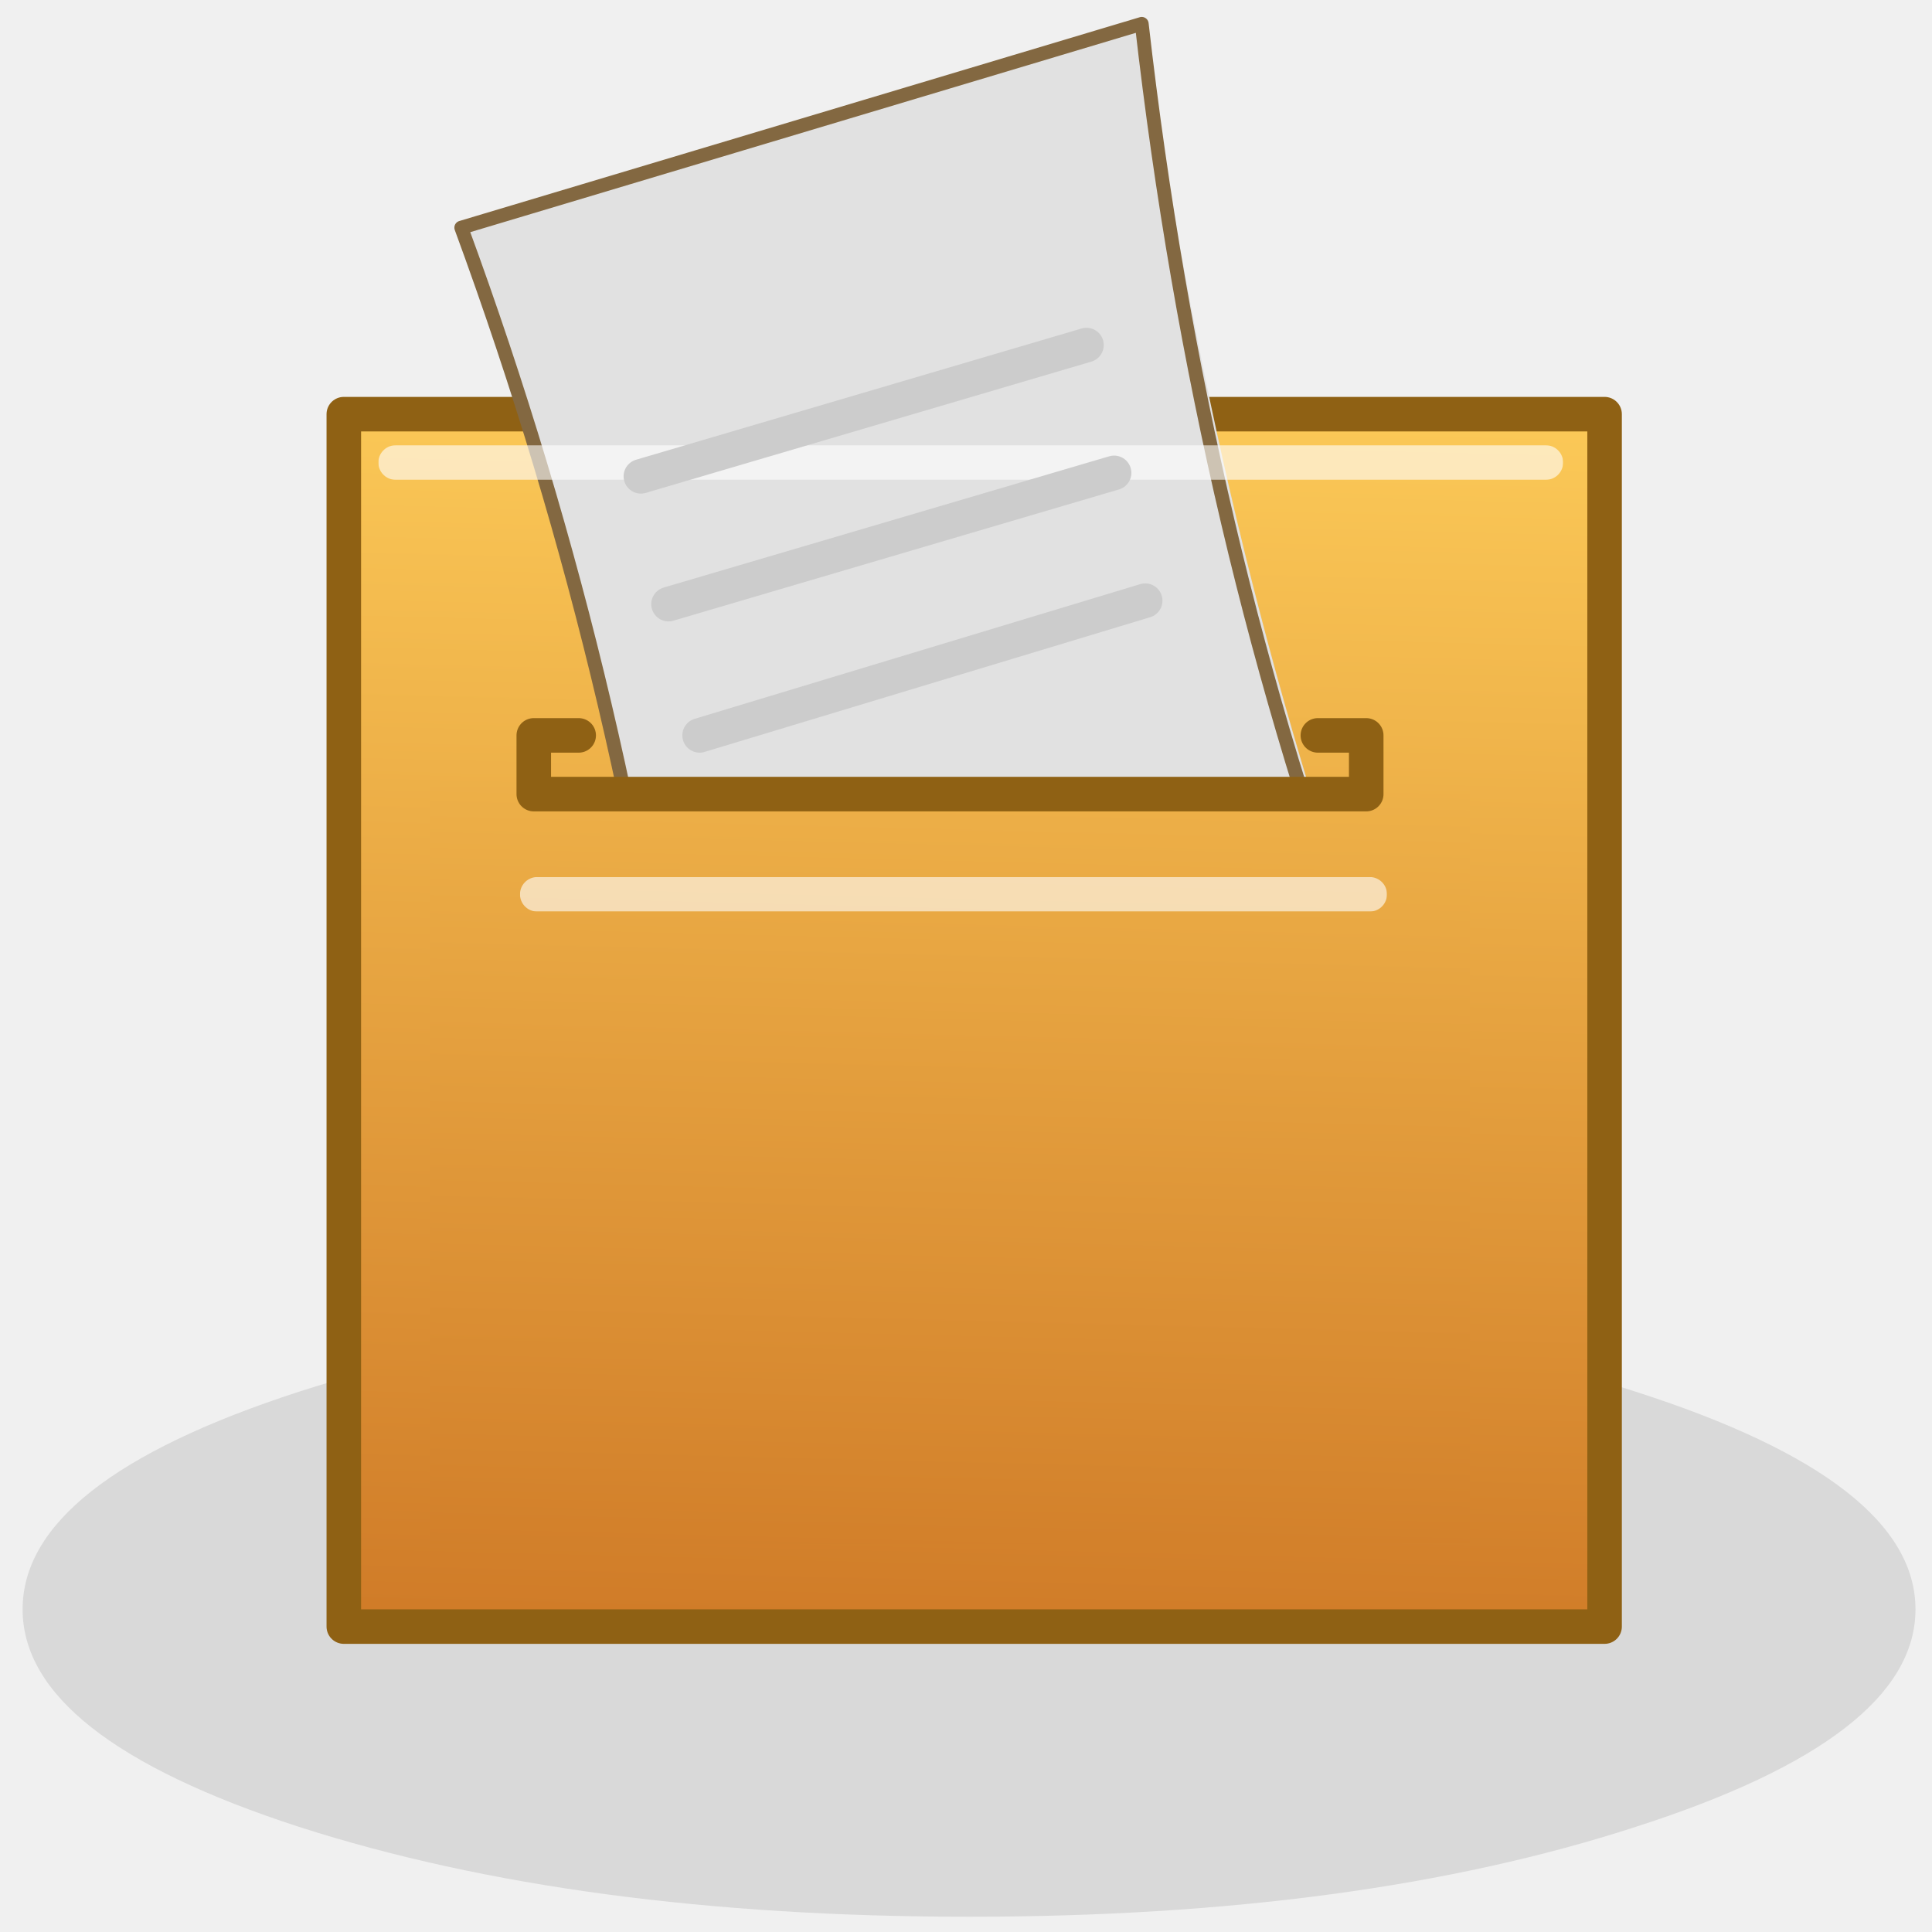
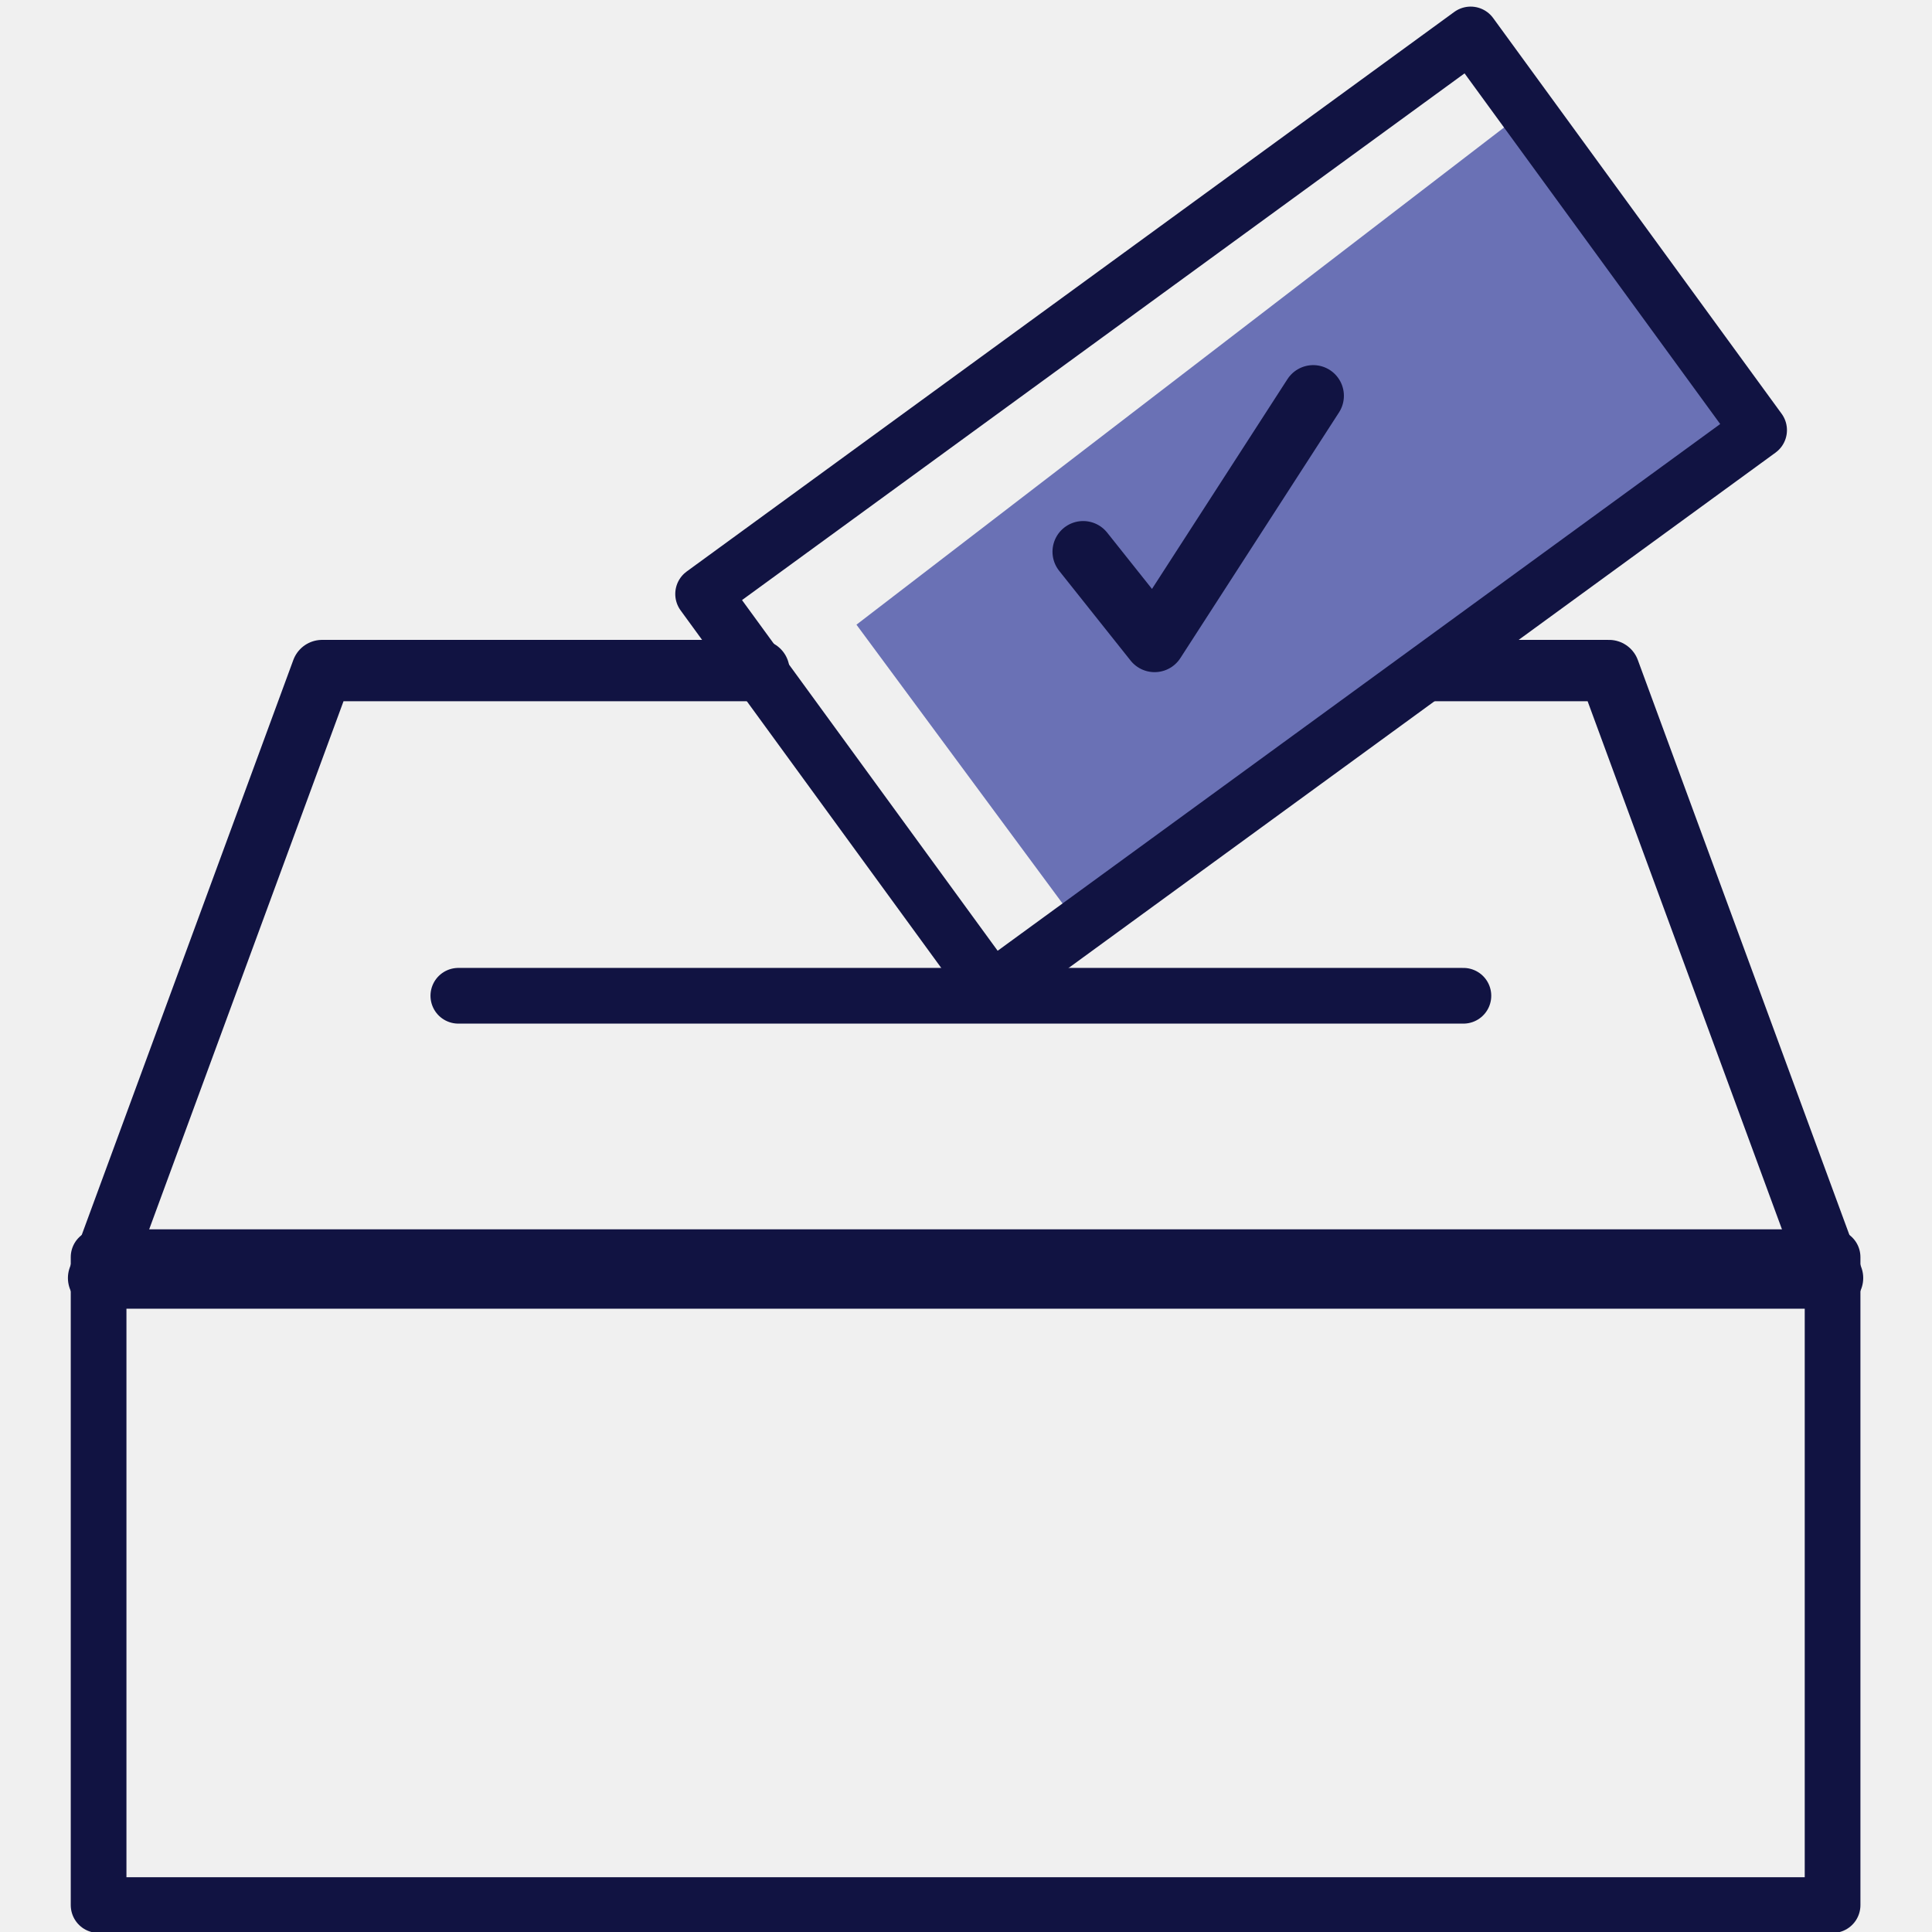
- <svg xmlns="http://www.w3.org/2000/svg" class="vote" version="1.1" width="30" height="30" id="svg2" xml:space="preserve">
-   <defs id="defs6">
-     <clipPath id="clipPath16">
-       <path d="m 0,28.25 29.083,0 L 29.083,0 0,0 0,28.25 z" id="path18" />
-     </clipPath>
-     <clipPath id="clipPath28">
-       <path d="m 5.65,4.549 18.249,0 0,17.551 -18.249,0 0,-17.551 z" id="path30" />
-     </clipPath>
-     <linearGradient x1="0" y1="0" x2="1" y2="0" id="linearGradient36" gradientUnits="userSpaceOnUse" gradientTransform="matrix(0.5749778,18.27429,-17.52432,0.5249798,14.48877,4.213379)" spreadMethod="pad">
-       <stop id="stop38" style="stop-color:#cf7a27;stop-opacity:1" offset="0" />
-       <stop id="stop40" style="stop-color:#fcca58;stop-opacity:1" offset="1" />
-     </linearGradient>
-     <clipPath id="clipPath48">
-       <path d="m 0,28.25 29.083,0 L 29.083,0 0,0 0,28.25 z" id="path50" />
-     </clipPath>
-     <clipPath id="clipPath58">
-       <path d="M 7.4,24.799 C 9.033,20.4 10.15,15.717 10.75,10.75 l 0,0 9.85,3 c -1.567,4.367 -2.684,9.033 -3.35,14 l 0,0 -9.85,-2.951 z" id="path60" />
-     </clipPath>
-     <linearGradient x1="0" y1="0" x2="1" y2="0" id="linearGradient66" gradientUnits="userSpaceOnUse" gradientTransform="matrix(4.099998,-17.275,12.425,3.750003,-260.6616,420.9346)" spreadMethod="pad">
-       <stop id="stop68" style="stop-color:#ffffff;stop-opacity:1" offset="0" />
-       <stop id="stop70" style="stop-color:#e1e1e1;stop-opacity:1" offset="1" />
-     </linearGradient>
-     <clipPath id="clipPath78">
-       <path d="m 0,28.25 29.083,0 L 29.083,0 0,0 0,28.25 z" id="path80" />
-     </clipPath>
-     <clipPath id="clipPath90">
-       <path d="m 6.9,5.75 15.05,0 0,10.95 -15.05,0 0,-10.95 z" id="path92" />
-     </clipPath>
-     <linearGradient x1="0" y1="0" x2="1" y2="0" id="linearGradient98" gradientUnits="userSpaceOnUse" gradientTransform="matrix(0.5750352,18.27611,-17.55107,0.5500336,14.20703,4.31543)" spreadMethod="pad">
-       <stop id="stop100" style="stop-color:#cf7a27;stop-opacity:1" offset="0" />
-       <stop id="stop102" style="stop-color:#fcca58;stop-opacity:1" offset="1" />
-     </linearGradient>
-     <clipPath id="clipPath110">
-       <path d="m 0,28.25 29.083,0 L 29.083,0 0,0 0,28.25 z" id="path112" />
-     </clipPath>
-     <clipPath id="clipPath118">
-       <path d="m 6.15,21.65 17.15,0 0,-0.5 -17.15,0 0,0.5 z" id="path120" />
-     </clipPath>
-     <clipPath id="clipPath138">
-       <path d="m 8.2,15.4 12.55,0 0,-0.5 -12.55,0 0,0.5 z" id="path140" />
-     </clipPath>
-   </defs>
-   <g transform="matrix(1.25,0,0,-1.25,0,30)" id="g10">
-     <g transform="matrix(0.8581756,0,0,0.8581756,-0.5777189,-0.1105898)" id="g12">
-       <g clip-path="url(#clipPath16)" id="g14">
-         <g transform="translate(28.4004,4.7998)" id="g20">
-           <path d="m 0,0 c 0,-1.233 -1.351,-2.283 -4.05,-3.149 -2.667,-0.868 -5.884,-1.301 -9.65,-1.301 -3.767,0 -7,0.433 -9.7,1.301 -2.667,0.866 -4,1.916 -4,3.149 0,1.233 1.333,2.284 4,3.15 2.7,0.867 5.933,1.3 9.7,1.3 3.766,0 6.983,-0.433 9.65,-1.3 C -1.351,2.284 0,1.233 0,0" id="path22" style="fill:#d9d9d9;fill-opacity:1;fill-rule:nonzero;stroke:none" />
-         </g>
-       </g>
+ <svg xmlns="http://www.w3.org/2000/svg" xml:space="preserve" style="enable-background:new 0 0 512 512;" viewBox="0 0 512 512" y="0px" x="0px" id="Layer_1" version="1.1">
+   <defs id="defs53">
+ 	
+ 	
+ 	
+ 	
+ 	
+ 	
+ 		
+ 	
+ 	
+ </defs>
+   <style id="style10" type="text/css">
+ 	.st0{opacity:0.6;fill:#6A71B5;}
+ 	.st1{fill:none;stroke:#111342;stroke-width:14.76;stroke-linecap:round;stroke-linejoin:round;stroke-miterlimit:10;}
+ 	.st2{fill:#6A71B5;}
+ 	.st3{display:none;}
+ 	
+ 		.st4{display:inline;fill:none;stroke:#111342;stroke-width:14.76;stroke-linecap:round;stroke-linejoin:round;stroke-miterlimit:10;}
+ 	.st5{display:inline;}
+ </style>
+   <polyline transform="matrix(1.101631,0,0,1.101631,-26.13112,-25.01486)" class="st1" points="206.28,184.02 101.21,184.02 49.28,325.13 47.44,330.15 464.56,330.15 462.72,325.13 410.79,184.02    367.54,184.02  " id="polyline14" />
+   <rect x="26.13" y="333.159" class="st1" width="459.523" height="171.711" id="rect16" />
+   <line class="st1" x1="121.465" y1="263.888" x2="387.818" y2="263.888" id="line18" />
+   <polygon transform="matrix(1.101631,0,0,1.101631,-26.13112,-25.01486)" class="st2" points="281.92,243.56 229.75,172.98 392.25,48.22 446.88,126.18 " id="polygon20" />
+   <rect x="57.84" y="236.966" transform="rotate(-36.09182)" class="st1" width="251.72" height="129.765" id="rect22" />
+   <polyline transform="matrix(1.101631,0,0,1.101631,-26.13112,-25.01486)" class="st1" points="284.29,155.43 301.47,177.02 339.63,117.92  " id="polyline24" />
+   <g transform="matrix(1.101631,0,0,1.101631,-26.13112,-25.01486)" class="st3" id="g46">
+     <path class="st4" d="m 163.9,386.62 -18.06,40.95 c -1.42,3.25 -3.32,5.23 -5.7,5.94 -1.23,0.34 -2.33,0.51 -3.3,0.51 -3.83,0 -6.67,-2.15 -8.54,-6.45 l -18.06,-40.95" id="path26" />
+     <path class="st4" d="m 197.16,424.19 c -1.09,-1.55 -2,-3.19 -2.74,-4.92 -0.74,-1.73 -1.3,-3.47 -1.67,-5.23 -0.38,-1.75 -0.56,-3.53 -0.56,-5.32 0,-1.74 0.19,-3.5 0.56,-5.26 0.37,-1.76 0.94,-3.53 1.69,-5.28 0.75,-1.75 1.66,-3.39 2.72,-4.92 1.74,-2.54 3.85,-4.73 6.31,-6.57 2.47,-1.84 5.17,-3.25 8.11,-4.23 2.94,-0.98 5.96,-1.47 9.05,-1.47 2.32,0 4.61,0.28 6.88,0.84 2.26,0.56 4.43,1.37 6.5,2.45 2.07,1.08 3.96,2.36 5.66,3.87 1.71,1.5 3.2,3.2 4.48,5.12 3.31,4.79 4.97,9.95 4.97,15.46 0,2.74 -0.42,5.41 -1.27,8.04 -0.85,2.63 -2.08,5.1 -3.7,7.42 -1.28,1.86 -2.81,3.57 -4.57,5.13 -1.77,1.56 -3.62,2.85 -5.57,3.87 -1.95,1.02 -4.08,1.82 -6.41,2.41 -2.33,0.59 -4.65,0.89 -6.97,0.89 -3.1,0 -6.12,-0.48 -9.05,-1.45 -2.94,-0.97 -5.65,-2.38 -8.13,-4.24 -2.47,-1.87 -4.57,-4.07 -6.29,-6.61 z" id="path28" />
+     <g class="st5" id="g34">
+       <line class="st1" x1="277.1" y1="382.53" x2="327.95" y2="382.53" id="line30" />
+       <line class="st1" x1="302.53" y1="382.53" x2="302.53" y2="433.03" id="line32" />
    </g>
-     <g transform="matrix(0.8581756,0,0,0.8581756,-0.5777189,-0.1105898)" id="g24">
-       <g clip-path="url(#clipPath28)" id="g26">
-         <g id="g32">
-           <g id="g34">
-             <path d="m 5.65,4.549 18.249,0 0,17.551 -18.249,0 0,-17.551 z" id="path42" style="fill:url(#linearGradient36);stroke:none" />
-           </g>
-         </g>
-       </g>
-     </g>
-     <g transform="matrix(0.8581756,0,0,0.8581756,-0.5777189,-0.1105898)" id="g44">
-       <g clip-path="url(#clipPath48)" id="g46">
-         <path d="m 5.65,22.1 18.25,0 0,-17.55 -18.25,0 0,17.55 z" id="path52" style="fill:none;stroke:#8f6114;stroke-width:0.5;stroke-linecap:round;stroke-linejoin:round;stroke-miterlimit:4;stroke-opacity:1;stroke-dasharray:none" />
-       </g>
-     </g>
-     <g transform="matrix(0.8581756,0,0,0.8581756,-0.5777189,-0.1105898)" id="g54">
-       <g clip-path="url(#clipPath58)" id="g56">
-         <g id="g62">
-           <g id="g64">
-             <path d="M 7.4,24.799 C 9.033,20.4 10.15,15.717 10.75,10.75 l 0,0 9.85,3 c -1.567,4.367 -2.684,9.033 -3.35,14 l 0,0 -9.85,-2.951 z" id="path72" style="fill:url(#linearGradient66);stroke:none" />
-           </g>
-         </g>
-       </g>
-     </g>
-     <g transform="matrix(0.8581756,0,0,0.8581756,-0.5777189,-0.1105898)" id="g74">
-       <g clip-path="url(#clipPath78)" id="g76">
-         <g transform="translate(17.2002,27.75)" id="g82">
-           <path d="m 0,0 c 0.566,-4.967 1.667,-9.633 3.3,-14 l -9.85,-2.95 c -0.533,4.8 -1.634,9.467 -3.3,14 L 0,0" id="path84" style="fill:none;stroke:#836841;stroke-width:0.2;stroke-linecap:round;stroke-linejoin:round;stroke-miterlimit:4;stroke-opacity:1;stroke-dasharray:none" />
-         </g>
-       </g>
-     </g>
-     <g transform="matrix(0.8581756,0,0,0.8581756,-0.5777189,-0.1105898)" id="g86">
-       <g clip-path="url(#clipPath90)" id="g88">
-         <g id="g94">
-           <g id="g96">
-             <path d="m 6.9,5.75 15.05,0 0,10.95 -15.05,0 0,-10.95 z" id="path104" style="fill:url(#linearGradient98);stroke:none" />
-           </g>
-         </g>
-       </g>
-     </g>
-     <g transform="matrix(0.8581756,0,0,0.8581756,-0.5777189,-0.1105898)" id="g106">
-       <g clip-path="url(#clipPath110)" id="g108">
-         <g id="g114">
-           <g id="g116" />
-           <g id="g122">
-             <g clip-path="url(#clipPath118)" id="g124" style="opacity:0.6">
-               <g transform="translate(6.3999,21.3999)" id="g126">
-                 <path d="M 0,0 16.65,0" id="path128" style="fill:none;stroke:#ffffff;stroke-width:0.5;stroke-linecap:round;stroke-linejoin:round;stroke-miterlimit:4;stroke-opacity:1;stroke-dasharray:none" />
-               </g>
-             </g>
-           </g>
-         </g>
-         <g transform="translate(9.0498,17.4502)" id="g130">
-           <path d="m 0,0 -0.65,0 0,-0.85 12.05,0 0,0.85 -0.7,0" id="path132" style="fill:none;stroke:#8f6114;stroke-width:0.5;stroke-linecap:round;stroke-linejoin:round;stroke-miterlimit:4;stroke-opacity:1;stroke-dasharray:none" />
-         </g>
-         <g id="g134">
-           <g id="g136" />
-           <g id="g142">
-             <g clip-path="url(#clipPath138)" id="g144" style="opacity:0.6">
-               <g transform="translate(8.4502,15.1499)" id="g146">
-                 <path d="M 0,0 12.05,0" id="path148" style="fill:none;stroke:#ffffff;stroke-width:0.5;stroke-linecap:round;stroke-linejoin:round;stroke-miterlimit:4;stroke-opacity:1;stroke-dasharray:none" />
-               </g>
-             </g>
-           </g>
-         </g>
-         <g transform="translate(9.9502,21.2002)" id="g150">
-           <path d="M 0,0 6.45,1.9 M 0.85,-3.75 7.3,-1.8 m -6.9,-0.05 6.45,1.9" id="path152" style="fill:none;stroke:#cccccc;stroke-width:0.5;stroke-linecap:round;stroke-linejoin:round;stroke-miterlimit:4;stroke-opacity:1;stroke-dasharray:none" />
-         </g>
-       </g>
+     <g class="st5" id="g44">
+       <line class="st1" x1="365.66" y1="382.53" x2="401.75" y2="382.53" id="line36" />
+       <line class="st1" x1="365.66" y1="434.19" x2="401.75" y2="434.19" id="line38" />
+       <line class="st1" x1="365.66" y1="407.13" x2="389.45" y2="407.13" id="line40" />
+       <line class="st1" x1="364.03" y1="382.53" x2="364.03" y2="433.03" id="line42" />
    </g>
  </g>
</svg>
